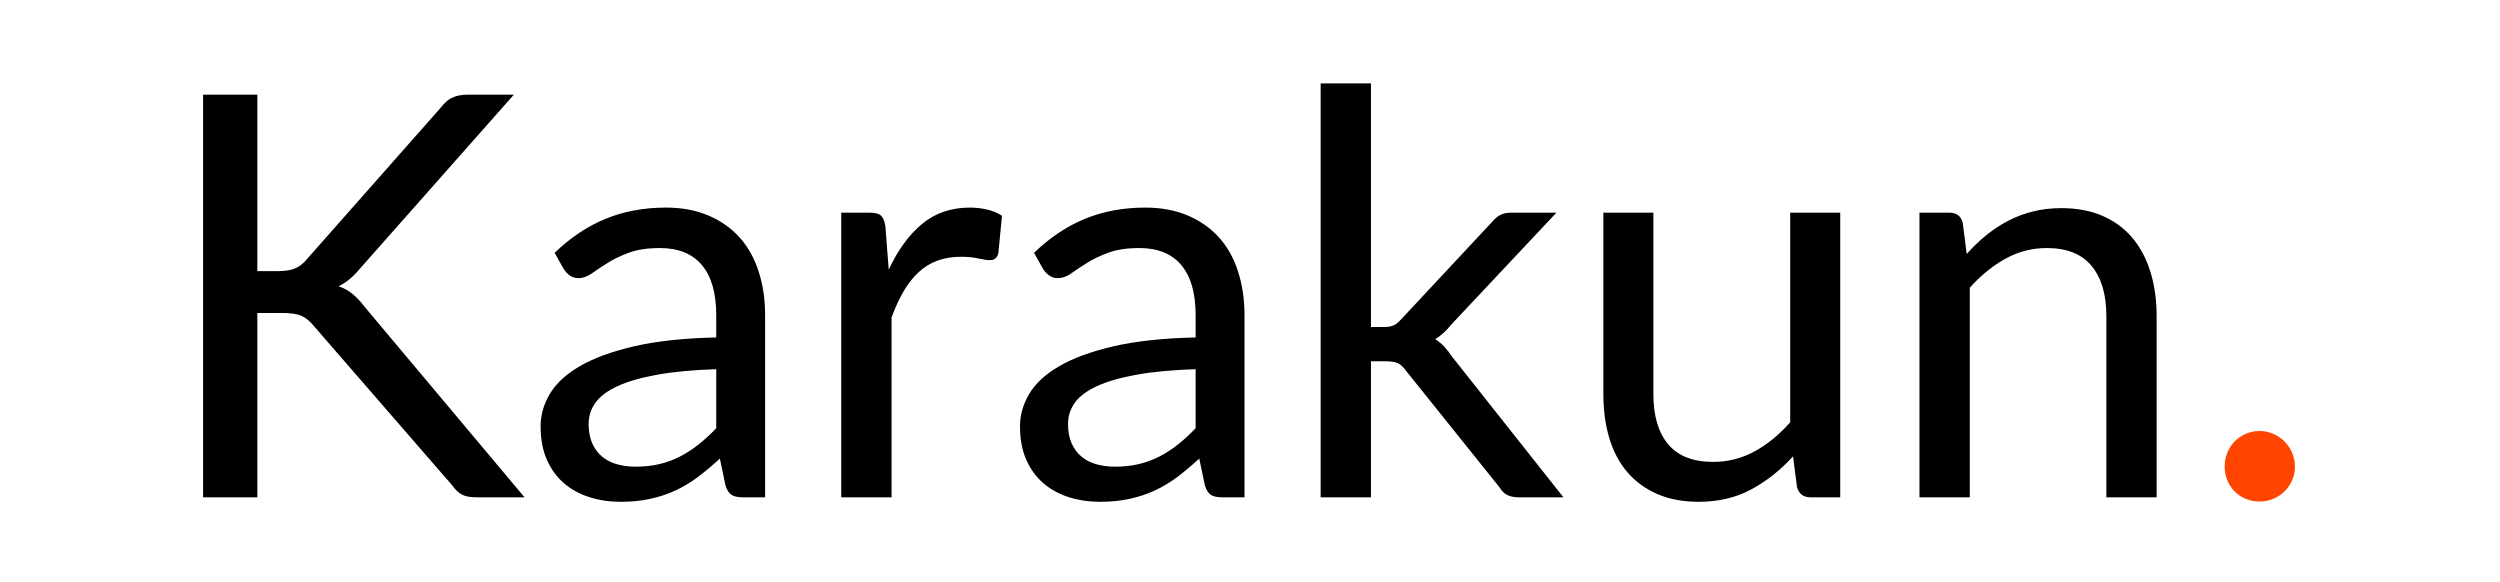
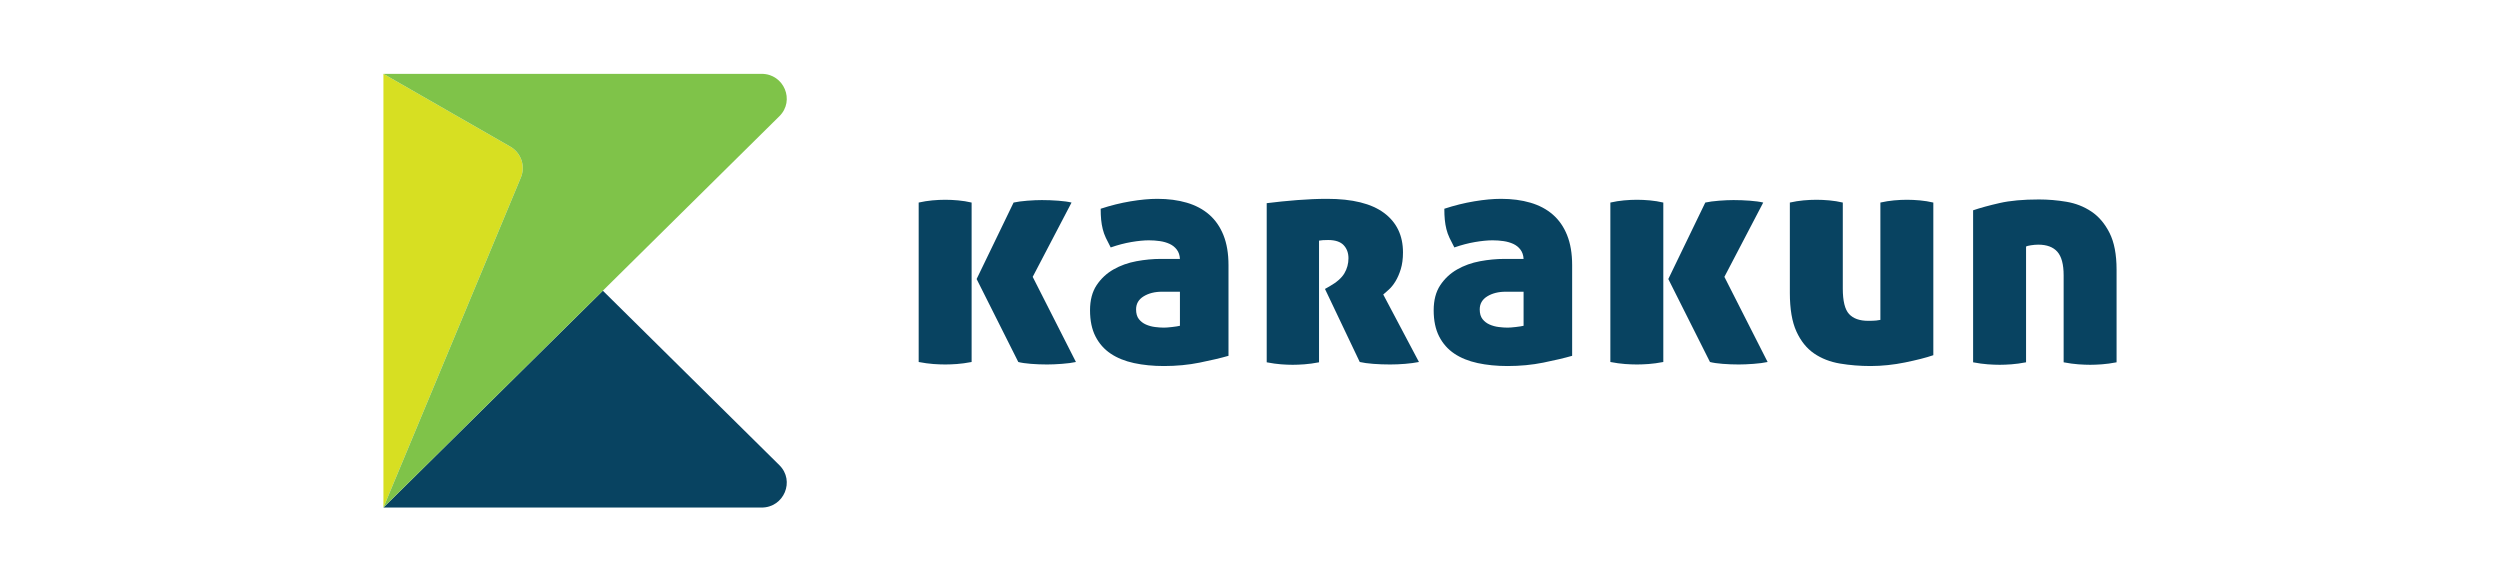
- <svg xmlns="http://www.w3.org/2000/svg" width="1290" height="300" viewBox="0 0 1290 300">
-   <defs>
-     <style>
-       .cls-1 {
-         font-size: 145px;
-         font-family: Lato;
-       }
- 
-       .cls-2 {
-         fill: #ff4500;
-       }
-     </style>
-   </defs>
-   <text id="Karakun." class="cls-1" transform="translate(78.258 256.617) scale(2)">Karakun<tspan class="cls-2">.</tspan>
-   </text>
+ <svg xmlns="http://www.w3.org/2000/svg" width="100%" height="100%" viewBox="0 0 1290 300" version="1.1" xml:space="preserve" style="fill-rule:evenodd;clip-rule:evenodd;stroke-linejoin:round;stroke-miterlimit:2;">
+   <g transform="matrix(2.52392,0,0,2.52392,116.707,-45.9621)">
+     <path d="M160.982,59.622c0.768,-0.168 1.708,-0.295 2.818,-0.38c1.11,-0.084 2.093,-0.127 2.947,-0.127c1.109,0 2.23,0.043 3.362,0.127c1.13,0.085 2.037,0.212 2.721,0.38l-7.941,15.191l8.838,17.406c-0.769,0.169 -1.73,0.295 -2.882,0.38c-1.152,0.085 -2.157,0.127 -3.01,0.127c-1.111,0 -2.21,-0.042 -3.299,-0.127c-1.087,-0.085 -1.953,-0.211 -2.593,-0.38l-8.518,-16.963l7.557,-15.634Zm-19.405,0c0.94,-0.211 1.868,-0.359 2.785,-0.444c0.917,-0.084 1.804,-0.126 2.658,-0.126c0.81,0 1.688,0.042 2.626,0.126c0.939,0.085 1.857,0.233 2.755,0.444l0,32.597c-1.112,0.212 -2.113,0.348 -3.011,0.413c-0.897,0.062 -1.688,0.094 -2.37,0.094c-0.726,0 -1.538,-0.032 -2.432,-0.094c-0.898,-0.065 -1.901,-0.201 -3.011,-0.413l0,-32.597Z" style="fill:#084361;fill-rule:nonzero;" />
+   </g>
+   <g transform="matrix(2.52392,0,0,2.52392,116.707,-45.9621)">
+     <path d="M191.724,85.193c0.384,0 0.938,-0.042 1.664,-0.127c0.726,-0.083 1.259,-0.168 1.601,-0.253l0,-6.962l-3.65,0c-1.496,0 -2.753,0.317 -3.779,0.949c-1.024,0.633 -1.536,1.52 -1.536,2.66c0,0.843 0.191,1.508 0.575,1.994c0.386,0.485 0.866,0.853 1.443,1.106c0.575,0.253 1.194,0.423 1.857,0.506c0.661,0.085 1.268,0.127 1.825,0.127Zm-15.114,-3.544c0,-2.066 0.447,-3.775 1.343,-5.127c0.898,-1.35 2.05,-2.427 3.459,-3.228c1.41,-0.802 2.967,-1.361 4.675,-1.678c1.708,-0.317 3.372,-0.474 4.996,-0.474l3.906,0c-0.042,-0.76 -0.256,-1.393 -0.64,-1.899c-0.384,-0.507 -0.875,-0.896 -1.473,-1.172c-0.598,-0.273 -1.259,-0.463 -1.985,-0.569c-0.726,-0.105 -1.474,-0.159 -2.242,-0.159c-1.024,0 -2.22,0.118 -3.586,0.349c-1.366,0.231 -2.776,0.602 -4.227,1.107c-0.384,-0.716 -0.716,-1.371 -0.993,-1.961c-0.278,-0.591 -0.491,-1.193 -0.64,-1.804c-0.151,-0.612 -0.256,-1.244 -0.321,-1.901c-0.064,-0.653 -0.096,-1.401 -0.096,-2.246c2.05,-0.674 4.089,-1.18 6.116,-1.518c2.028,-0.338 3.854,-0.508 5.476,-0.508c2.221,0 4.227,0.265 6.021,0.792c1.792,0.528 3.319,1.341 4.579,2.437c1.258,1.098 2.231,2.5 2.913,4.208c0.684,1.71 1.026,3.747 1.026,6.109l0,18.548c-1.624,0.464 -3.586,0.927 -5.893,1.391c-2.306,0.465 -4.738,0.698 -7.3,0.698c-2.221,0 -4.259,-0.203 -6.117,-0.603c-1.857,-0.4 -3.448,-1.045 -4.771,-1.931c-1.324,-0.885 -2.359,-2.056 -3.107,-3.511c-0.747,-1.456 -1.119,-3.24 -1.119,-5.35Z" style="fill:#084361;fill-rule:nonzero;" />
+   </g>
+   <g transform="matrix(2.52392,0,0,2.52392,116.707,-45.9621)">
+     <path d="M212.73,59.748c2.006,-0.253 4.087,-0.463 6.245,-0.633c2.155,-0.168 4.196,-0.254 6.116,-0.254c5.167,0 9.04,0.962 11.625,2.881c2.581,1.921 3.875,4.611 3.875,8.07c0,1.309 -0.152,2.447 -0.449,3.418c-0.3,0.971 -0.663,1.804 -1.089,2.501c-0.429,0.695 -0.875,1.256 -1.346,1.677c-0.47,0.423 -0.853,0.76 -1.152,1.013l7.301,13.798c-0.854,0.169 -1.803,0.295 -2.851,0.38c-1.045,0.085 -2.06,0.127 -3.042,0.127c-1.195,0 -2.348,-0.042 -3.458,-0.127c-1.11,-0.085 -2.027,-0.211 -2.753,-0.38l-7.11,-14.938l0.898,-0.506c1.494,-0.844 2.518,-1.741 3.074,-2.69c0.554,-0.95 0.831,-1.972 0.831,-3.07c0,-1.096 -0.331,-1.994 -0.991,-2.691c-0.663,-0.695 -1.72,-1.044 -3.17,-1.044c-0.812,0 -1.431,0.043 -1.857,0.127l0,24.875c-1.113,0.212 -2.114,0.35 -3.012,0.412c-0.895,0.064 -1.687,0.096 -2.369,0.096c-0.727,0 -1.516,-0.032 -2.369,-0.096c-0.855,-0.062 -1.837,-0.2 -2.947,-0.412l0,-32.534Z" style="fill:#084361;fill-rule:nonzero;" />
+   </g>
+   <g transform="matrix(2.52392,0,0,2.52392,116.707,-45.9621)">
+     <path d="M261.98,85.193c0.385,0 0.939,-0.042 1.666,-0.127c0.725,-0.083 1.258,-0.168 1.601,-0.253l0,-6.962l-3.65,0c-1.496,0 -2.753,0.317 -3.781,0.949c-1.022,0.633 -1.535,1.52 -1.535,2.66c0,0.843 0.191,1.508 0.574,1.994c0.387,0.485 0.867,0.853 1.444,1.106c0.575,0.253 1.194,0.423 1.857,0.506c0.66,0.085 1.268,0.127 1.824,0.127Zm-15.113,-3.544c0,-2.066 0.447,-3.775 1.344,-5.127c0.897,-1.35 2.05,-2.427 3.458,-3.228c1.41,-0.802 2.968,-1.361 4.676,-1.678c1.708,-0.317 3.372,-0.474 4.996,-0.474l3.906,0c-0.042,-0.76 -0.257,-1.393 -0.641,-1.899c-0.383,-0.507 -0.875,-0.896 -1.472,-1.172c-0.599,-0.273 -1.26,-0.463 -1.986,-0.569c-0.726,-0.105 -1.474,-0.159 -2.241,-0.159c-1.024,0 -2.22,0.118 -3.587,0.349c-1.366,0.231 -2.776,0.602 -4.226,1.107c-0.384,-0.716 -0.717,-1.371 -0.993,-1.961c-0.278,-0.591 -0.492,-1.193 -0.641,-1.804c-0.15,-0.612 -0.256,-1.244 -0.32,-1.901c-0.064,-0.653 -0.096,-1.401 -0.096,-2.246c2.05,-0.674 4.089,-1.18 6.116,-1.518c2.027,-0.338 3.854,-0.508 5.475,-0.508c2.221,0 4.227,0.265 6.022,0.792c1.792,0.528 3.319,1.341 4.578,2.437c1.259,1.098 2.232,2.5 2.913,4.208c0.685,1.71 1.027,3.747 1.027,6.109l0,18.548c-1.624,0.464 -3.586,0.927 -5.893,1.391c-2.306,0.465 -4.738,0.698 -7.302,0.698c-2.22,0 -4.258,-0.203 -6.115,-0.603c-1.857,-0.4 -3.449,-1.045 -4.771,-1.931c-1.324,-0.885 -2.36,-2.056 -3.107,-3.511c-0.747,-1.456 -1.12,-3.24 -1.12,-5.35Z" style="fill:#084361;fill-rule:nonzero;" />
+   </g>
+   <g transform="matrix(2.52392,0,0,2.52392,116.707,-45.9621)">
+     <path d="M302.394,59.622c0.767,-0.168 1.708,-0.295 2.818,-0.38c1.109,-0.084 2.092,-0.127 2.946,-0.127c1.11,0 2.23,0.043 3.363,0.127c1.129,0.085 2.037,0.212 2.72,0.38l-7.94,15.191l8.837,17.406c-0.768,0.169 -1.73,0.295 -2.881,0.38c-1.153,0.085 -2.157,0.127 -3.01,0.127c-1.112,0 -2.211,-0.042 -3.3,-0.127c-1.087,-0.085 -1.953,-0.211 -2.593,-0.38l-8.518,-16.963l7.558,-15.634Zm-19.406,0c0.938,-0.211 1.866,-0.359 2.785,-0.444c0.917,-0.084 1.804,-0.126 2.659,-0.126c0.809,0 1.687,0.042 2.625,0.126c0.94,0.085 1.857,0.233 2.756,0.444l0,32.597c-1.113,0.212 -2.114,0.348 -3.012,0.413c-0.897,0.062 -1.688,0.094 -2.369,0.094c-0.727,0 -1.536,-0.032 -2.435,-0.094c-0.895,-0.065 -1.899,-0.201 -3.009,-0.413l0,-32.597Z" style="fill:#084361;fill-rule:nonzero;" />
+   </g>
+   <g transform="matrix(2.52392,0,0,2.52392,116.707,-45.9621)">
+     <path d="M349.017,90.828c-0.726,0.253 -1.591,0.506 -2.595,0.76c-1.003,0.252 -2.071,0.496 -3.202,0.726c-1.131,0.233 -2.295,0.412 -3.49,0.538c-1.195,0.127 -2.369,0.192 -3.523,0.192c-2.176,0 -4.27,-0.171 -6.276,-0.507c-2.006,-0.338 -3.768,-1.024 -5.284,-2.059c-1.515,-1.032 -2.72,-2.532 -3.619,-4.494c-0.895,-1.962 -1.344,-4.588 -1.344,-7.88l0,-18.482c0.939,-0.211 1.868,-0.359 2.786,-0.444c0.919,-0.084 1.803,-0.126 2.659,-0.126c0.81,0 1.685,0.042 2.625,0.126c0.938,0.085 1.857,0.233 2.754,0.444l0,17.596c0,2.533 0.426,4.263 1.28,5.19c0.854,0.929 2.157,1.393 3.907,1.393c0.727,0 1.281,-0.021 1.666,-0.064c0.384,-0.042 0.661,-0.083 0.831,-0.127l0,-23.988c0.941,-0.211 1.87,-0.359 2.787,-0.444c0.918,-0.084 1.803,-0.126 2.658,-0.126c0.811,0 1.686,0.042 2.627,0.126c0.938,0.085 1.857,0.233 2.753,0.444l0,31.206Z" style="fill:#084361;fill-rule:nonzero;" />
+   </g>
+   <g transform="matrix(2.52392,0,0,2.52392,116.707,-45.9621)">
+     <path d="M370.599,58.989c1.878,0 3.756,0.157 5.636,0.474c1.878,0.317 3.576,0.981 5.09,1.994c1.516,1.013 2.756,2.468 3.715,4.368c0.961,1.899 1.44,4.409 1.44,7.532l0,18.925c-1.11,0.212 -2.113,0.35 -3.008,0.412c-0.897,0.064 -1.688,0.096 -2.37,0.096c-0.726,0 -1.539,-0.032 -2.434,-0.096c-0.897,-0.062 -1.899,-0.2 -3.01,-0.412l0,-17.785c0,-2.238 -0.428,-3.84 -1.28,-4.811c-0.856,-0.971 -2.157,-1.456 -3.907,-1.456c-0.47,0 -0.973,0.042 -1.506,0.126c-0.533,0.085 -0.863,0.169 -0.991,0.253l0,23.673c-1.113,0.212 -2.114,0.35 -3.012,0.412c-0.897,0.064 -1.688,0.096 -2.369,0.096c-0.727,0 -1.536,-0.032 -2.435,-0.096c-0.895,-0.062 -1.899,-0.2 -3.009,-0.412l0,-31.078c1.495,-0.506 3.307,-1.002 5.444,-1.489c2.134,-0.484 4.803,-0.726 8.006,-0.726Z" style="fill:#084361;fill-rule:nonzero;" />
+   </g>
+   <g transform="matrix(2.52392,0,0,2.52392,116.707,-45.9621)">
+     <path d="M113.099,113.312l-36.092,-35.67l-44.858,44.335l77.319,0c4.575,0 6.866,-5.467 3.631,-8.665Z" style="fill:#084361;fill-rule:nonzero;" />
+   </g>
+   <g transform="matrix(2.52392,0,0,2.52392,116.707,-45.9621)">
+     <path d="M32.149,33.307l25.93,14.874c2.221,1.275 3.149,3.975 2.171,6.323l-28.101,67.473l0,-88.67Z" style="fill:#d7df22;fill-rule:nonzero;" />
+   </g>
+   <g transform="matrix(2.52392,0,0,2.52392,116.707,-45.9621)">
+     <path d="M109.468,33.307l-77.319,0l25.93,14.874c2.221,1.275 3.149,3.975 2.171,6.323l-28.101,67.473l80.95,-80.005c3.235,-3.197 0.944,-8.665 -3.631,-8.665Z" style="fill:#7fc349;fill-rule:nonzero;" />
+   </g>
</svg>
